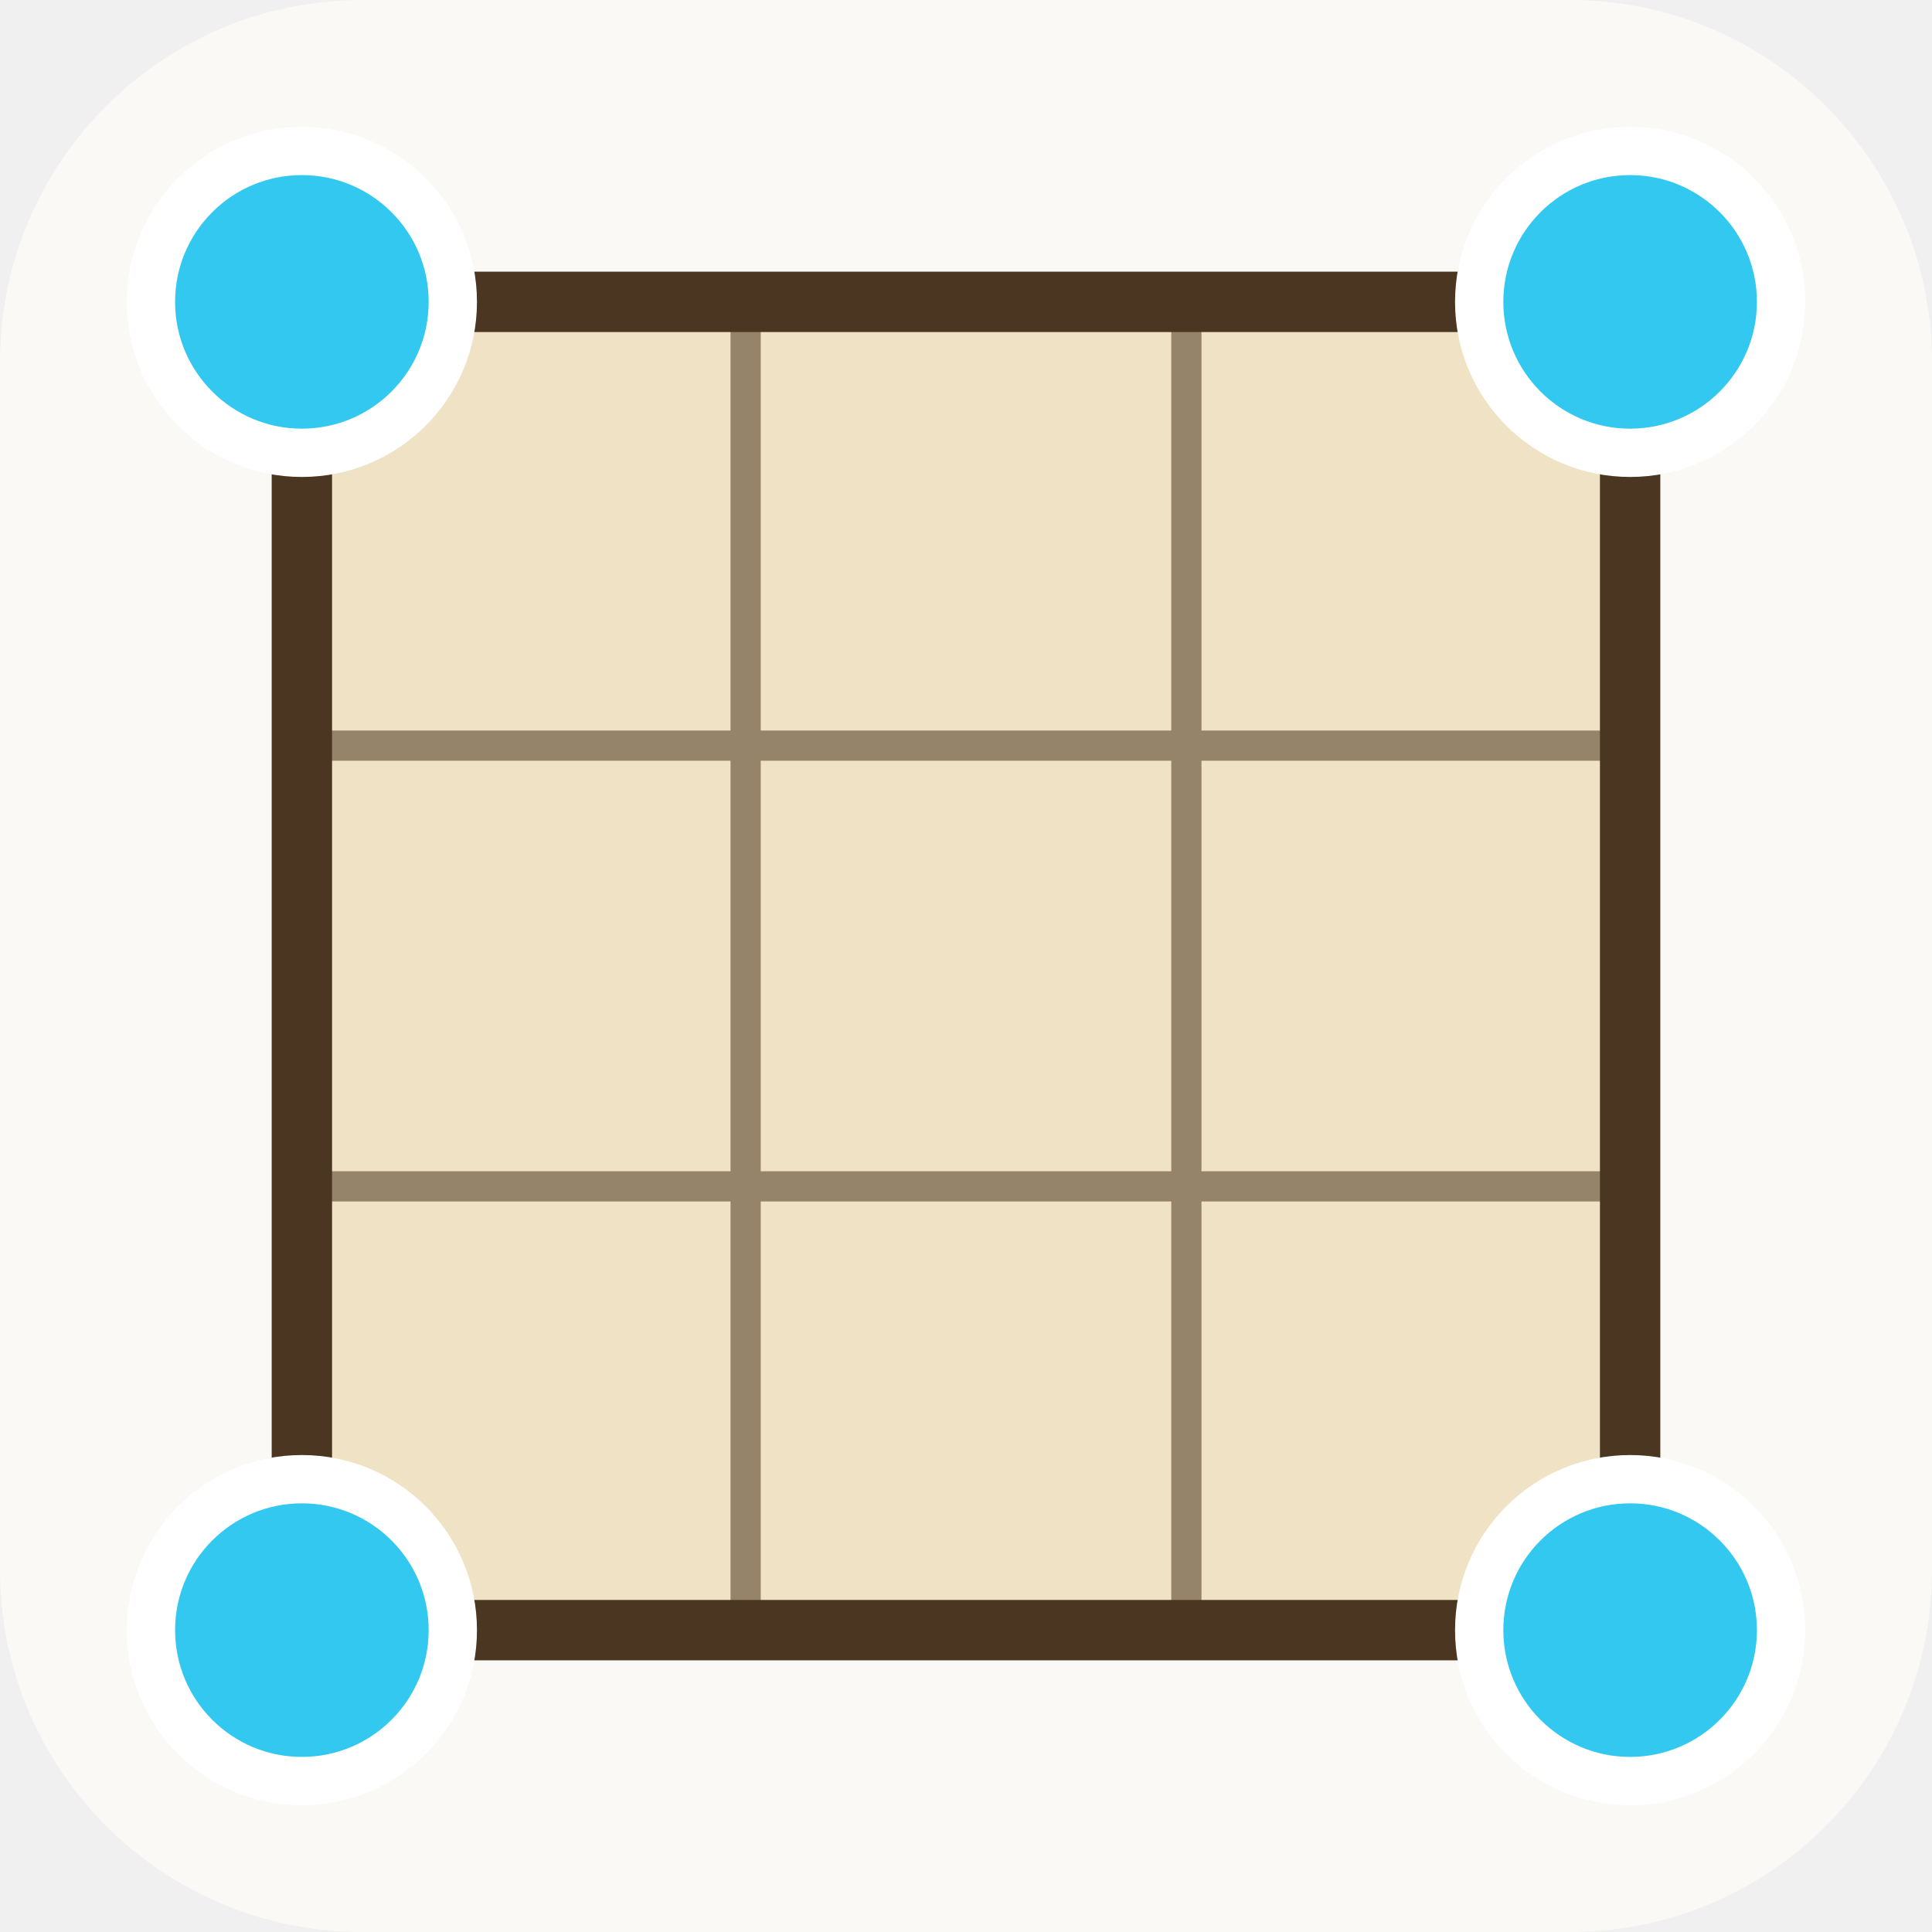
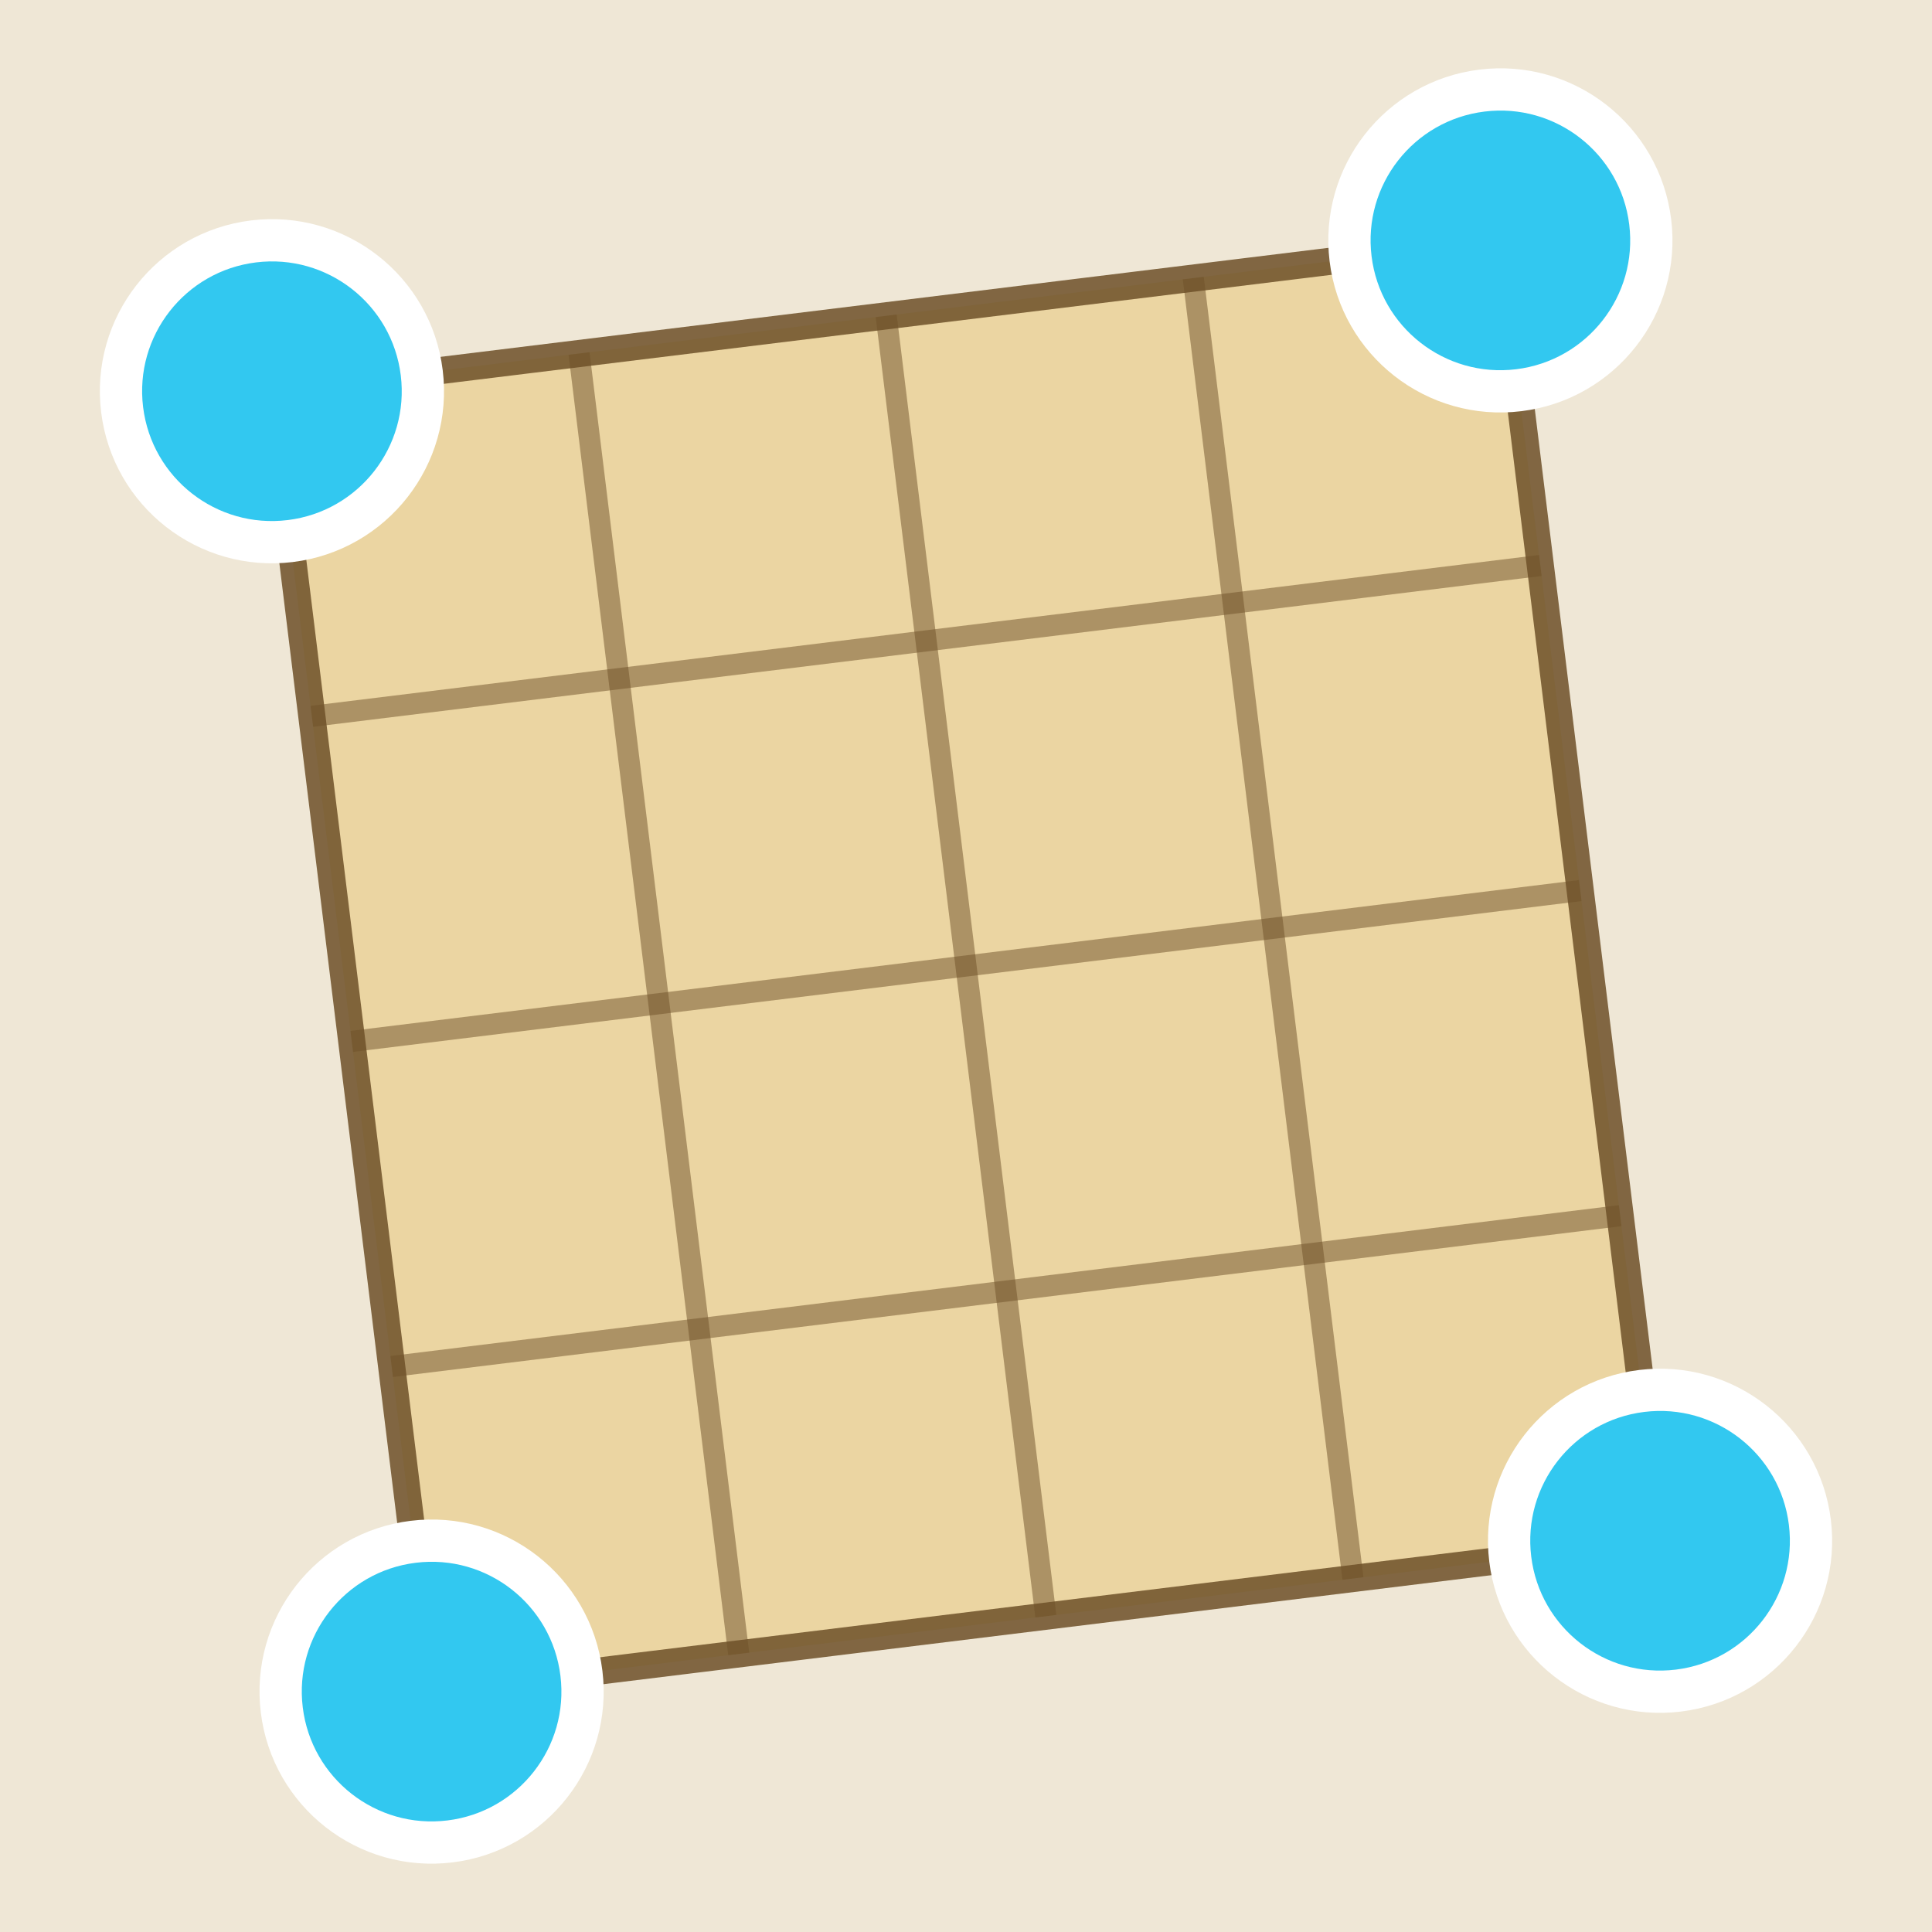
<svg xmlns="http://www.w3.org/2000/svg" viewBox="0 0 64 64">
-   <rect width="64" height="64" rx="12" fill="#FAF9F6" />
-   <rect x="10" y="10" width="44" height="44" rx="2" fill="#F0E2C4" stroke="#4B3621" stroke-width="2" />
-   <g stroke="#4B3621" stroke-width="1" opacity=".55">
-     <path d="M24.7 10v44M39.3 10v44M10 24.7h44M10 39.3h44" />
-   </g>
-   <g fill="#32C8F0" stroke="#fff" stroke-width="1.6">
-     <circle cx="10" cy="10" r="5" />
-     <circle cx="54" cy="10" r="5" />
-     <circle cx="54" cy="54" r="5" />
-     <circle cx="10" cy="54" r="5" />
+   <rect width="64" height="64" fill="#EFE7D6" />
+   <g transform="rotate(-7 32 32)">
+     <rect x="11.5" y="10.3" width="41" height="43.4" rx="1.3" fill="#EBD5A2" stroke="rgba(110,80,40,.85)" stroke-width="0.9" />
+     <g stroke="rgba(110,80,40,.5)" stroke-width="0.7">
+       <path d="M21.75 10.3v43.4M32 10.3v43.4M42.25 10.3v43.4" />
+       <path d="M11.5 21.15h41M11.5 32h41M11.5 42.85h41" />
+     </g>
+     <g fill="#32C8F0" stroke="#fff" stroke-width="1.4">
+       <circle cx="11.5" cy="10.3" r="5" />
+       <circle cx="52.5" cy="10.3" r="5" />
+       <circle cx="52.5" cy="53.7" r="5" />
+       <circle cx="11.5" cy="53.7" r="5" />
+     </g>
  </g>
</svg>
